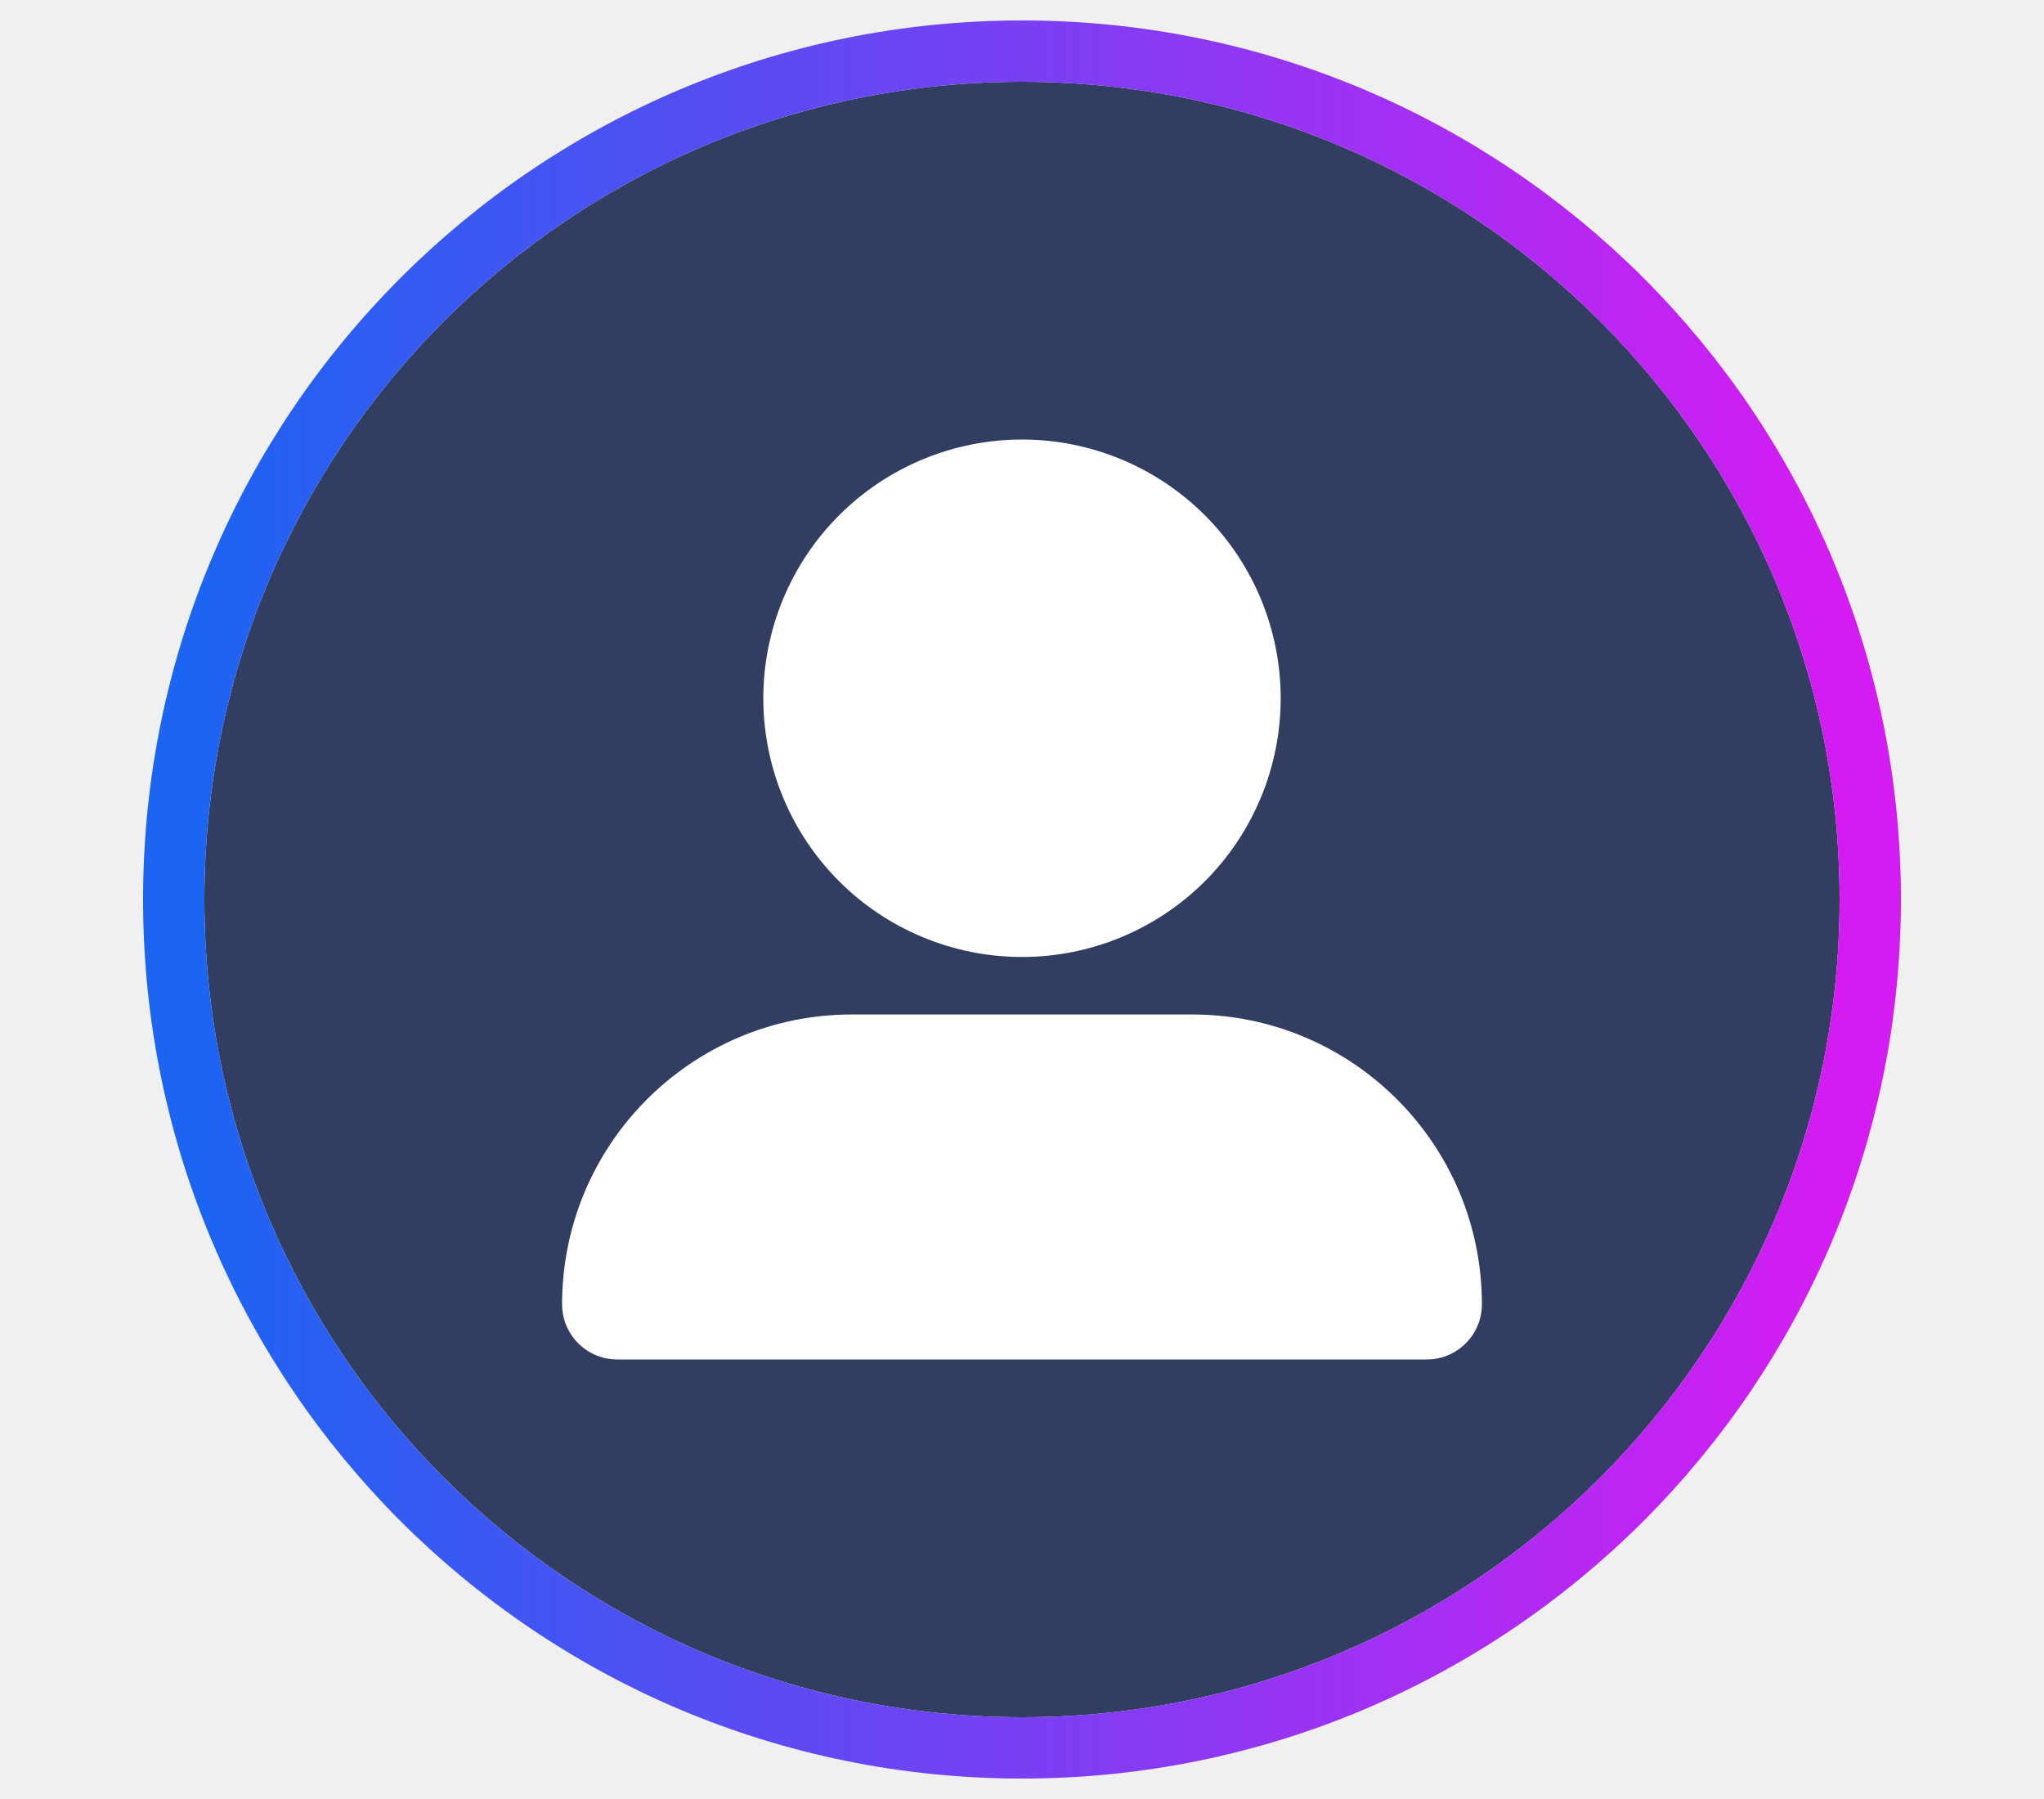
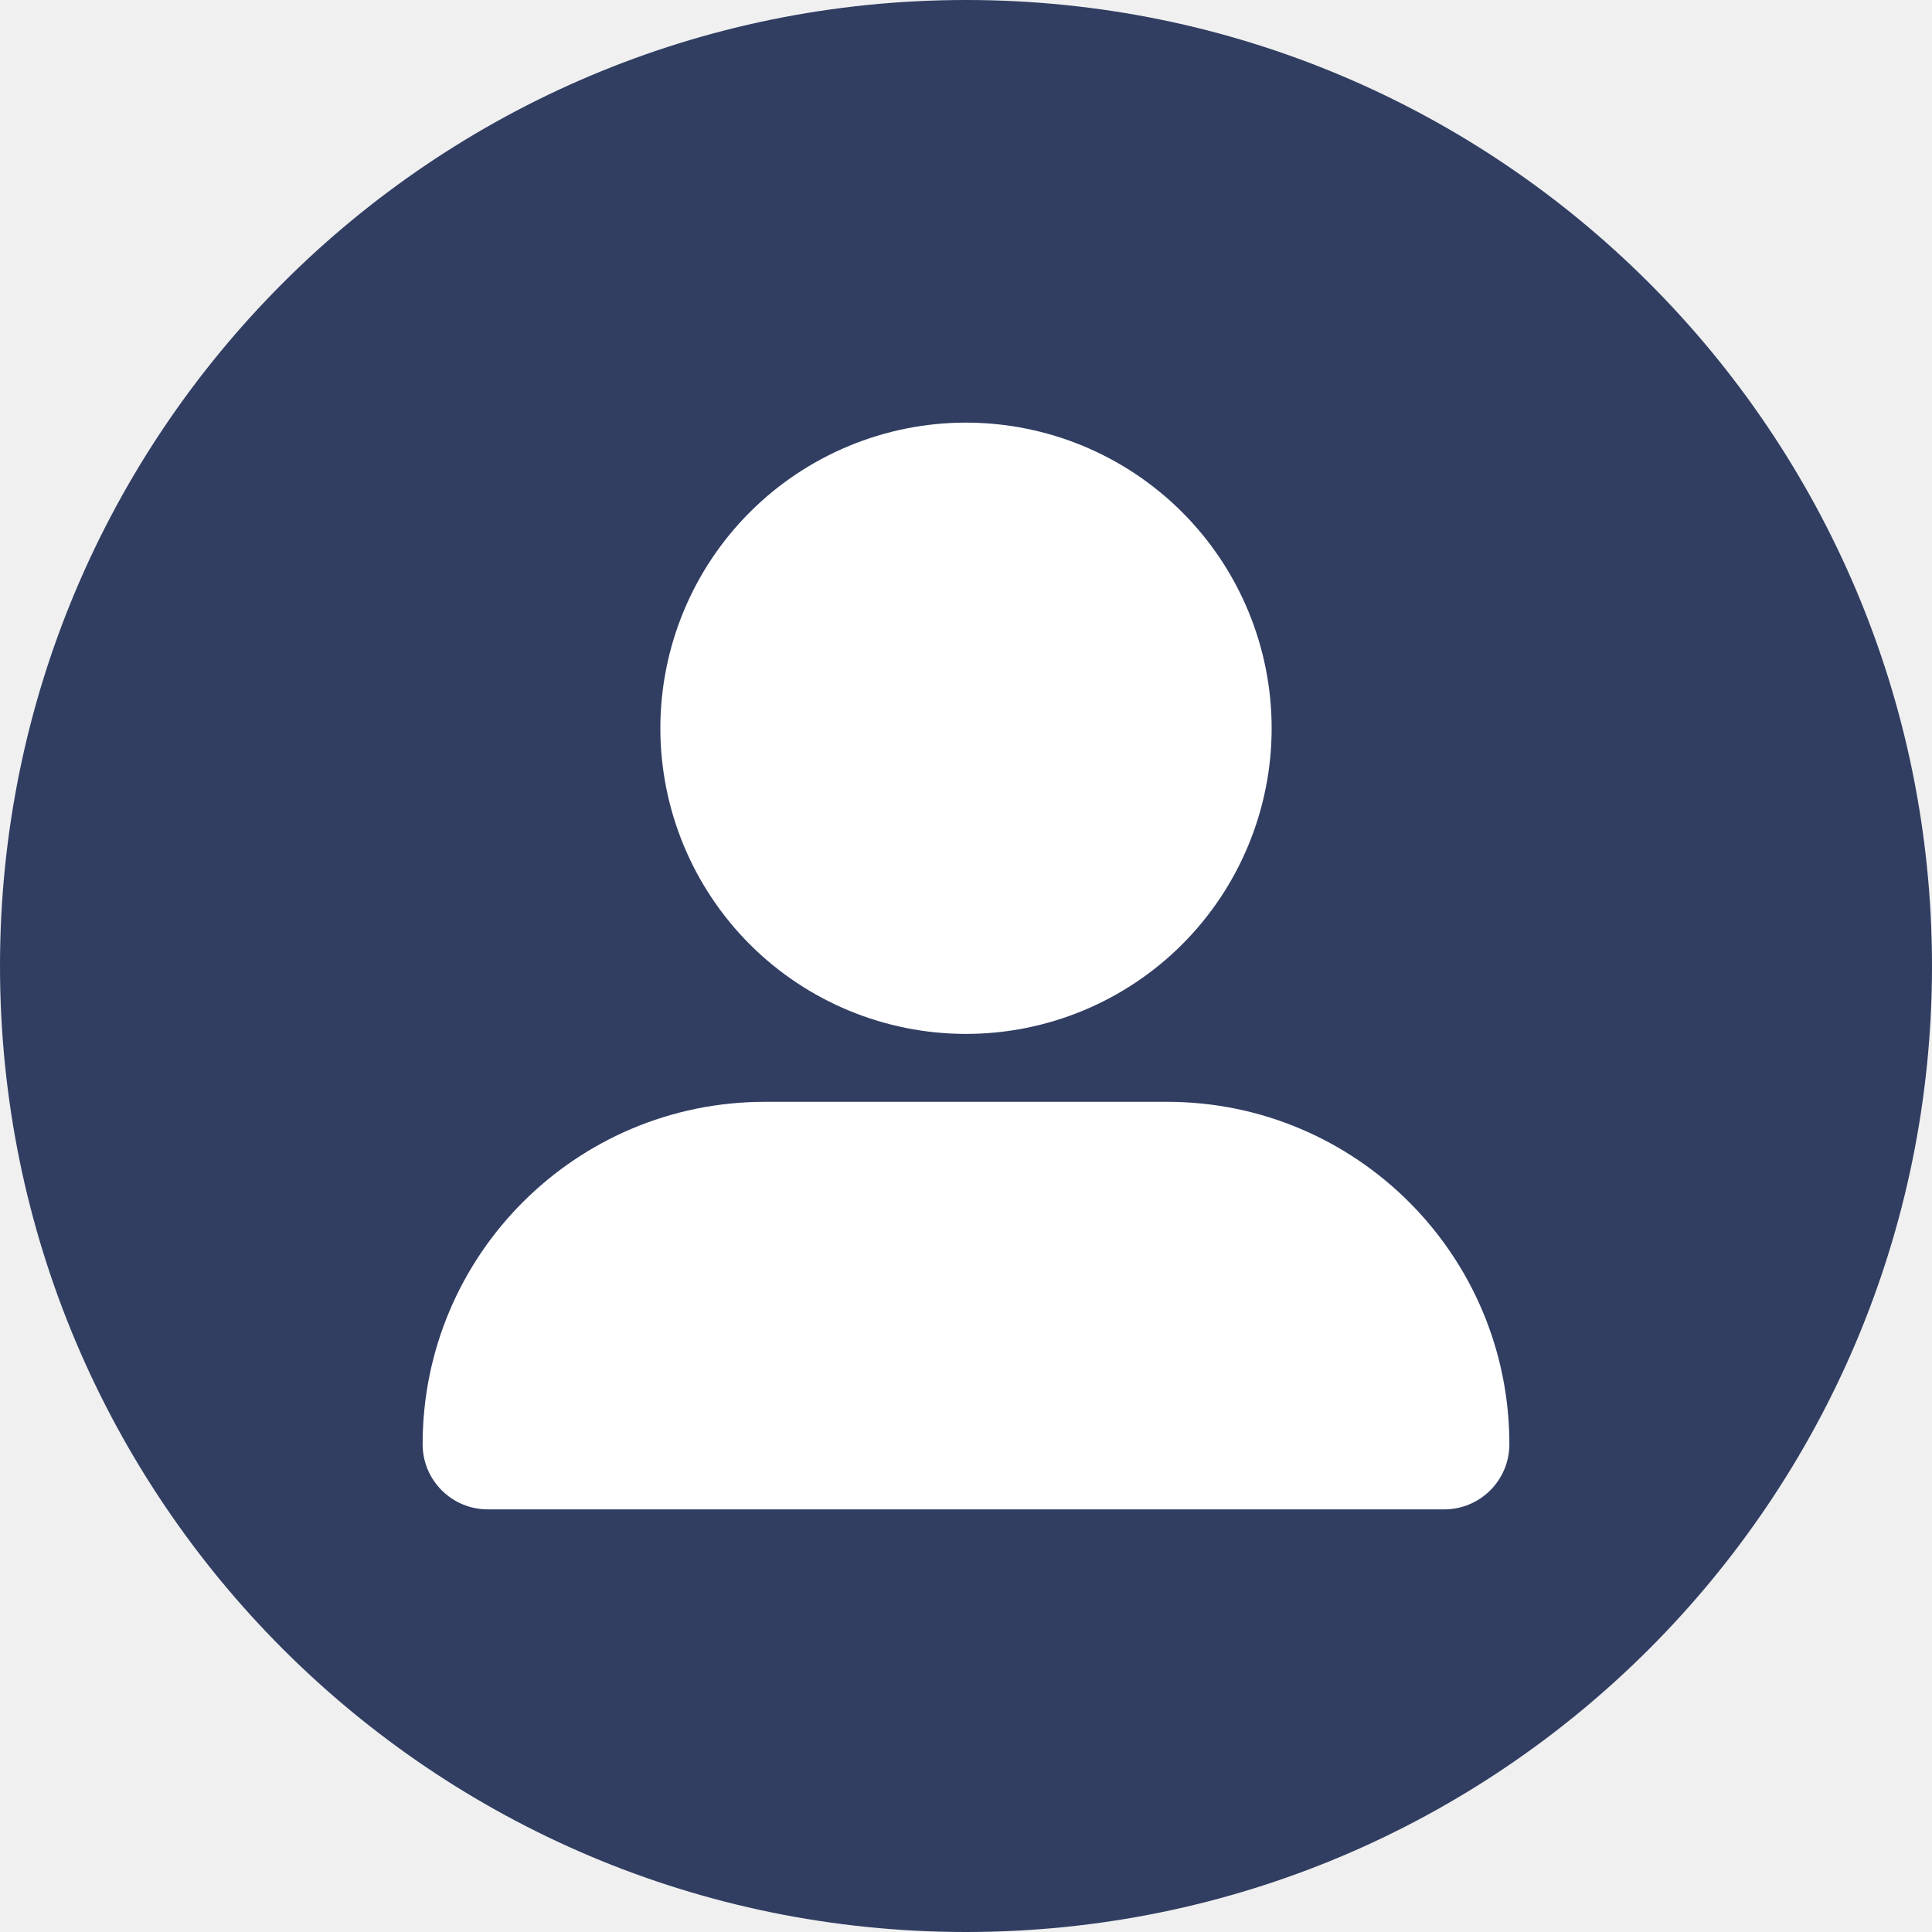
- <svg xmlns="http://www.w3.org/2000/svg" width="50" height="44" viewBox="0 0 50 44" fill="none">
-   <g clip-path="url(#clip0_1_21678)">
-     <path d="M45 22C45 33.046 36.046 42 25 42C13.954 42 5 33.046 5 22C5 10.954 13.954 2 25 2C36.046 2 45 10.954 45 22Z" fill="#313E62" />
-     <path d="M25 23.406C26.678 23.406 28.288 22.739 29.475 21.553C30.661 20.366 31.328 18.756 31.328 17.078C31.328 15.4 30.661 13.79 29.475 12.604C28.288 11.417 26.678 10.75 25 10.75C23.322 10.75 21.712 11.417 20.525 12.604C19.339 13.79 18.672 15.4 18.672 17.078C18.672 18.756 19.339 20.366 20.525 21.553C21.712 22.739 23.322 23.406 25 23.406ZM20.838 24.812C16.923 24.812 13.75 27.985 13.75 31.901C13.75 32.648 14.356 33.25 15.099 33.25H34.901C35.648 33.25 36.25 32.644 36.25 31.901C36.25 27.985 33.077 24.812 29.162 24.812H20.838Z" fill="white" />
-   </g>
-   <rect x="4.25" y="1.25" width="41.5" height="41.5" rx="20.75" stroke="url(#paint0_linear_1_21678)" stroke-width="1.5" />
-   <defs>
-     <linearGradient id="paint0_linear_1_21678" x1="4.843" y1="22" x2="44.843" y2="22" gradientUnits="userSpaceOnUse">
-       <stop stop-color="#1C64F2" />
-       <stop offset="1" stop-color="#D41CF2" />
-     </linearGradient>
-     <clipPath id="clip0_1_21678">
-       <rect x="5" y="2" width="40" height="40" rx="20" fill="white" />
-     </clipPath>
-   </defs>
+ <svg xmlns="http://www.w3.org/2000/svg" width="40" height="40" viewBox="0 0 40 40" fill="none">
+   <path d="M40 20C40 31.046 31.046 40 20 40C8.954 40 0 31.046 0 20C0 8.954 8.954 0 20 0C31.046 0 40 8.954 40 20Z" fill="#313E62" />
+   <path d="M20 21.406C21.678 21.406 23.288 20.739 24.475 19.553C25.661 18.366 26.328 16.756 26.328 15.078C26.328 13.4 25.661 11.79 24.475 10.604C23.288 9.417 21.678 8.75 20 8.75C18.322 8.75 16.712 9.417 15.525 10.604C14.339 11.79 13.672 13.4 13.672 15.078C13.672 16.756 14.339 18.366 15.525 19.553C16.712 20.739 18.322 21.406 20 21.406ZM15.838 22.812C11.923 22.812 8.75 25.985 8.75 29.901C8.75 30.648 9.356 31.25 10.099 31.25H29.901C30.648 31.25 31.25 30.644 31.25 29.901C31.25 25.985 28.077 22.812 24.162 22.812H15.838Z" fill="white" />
</svg>
